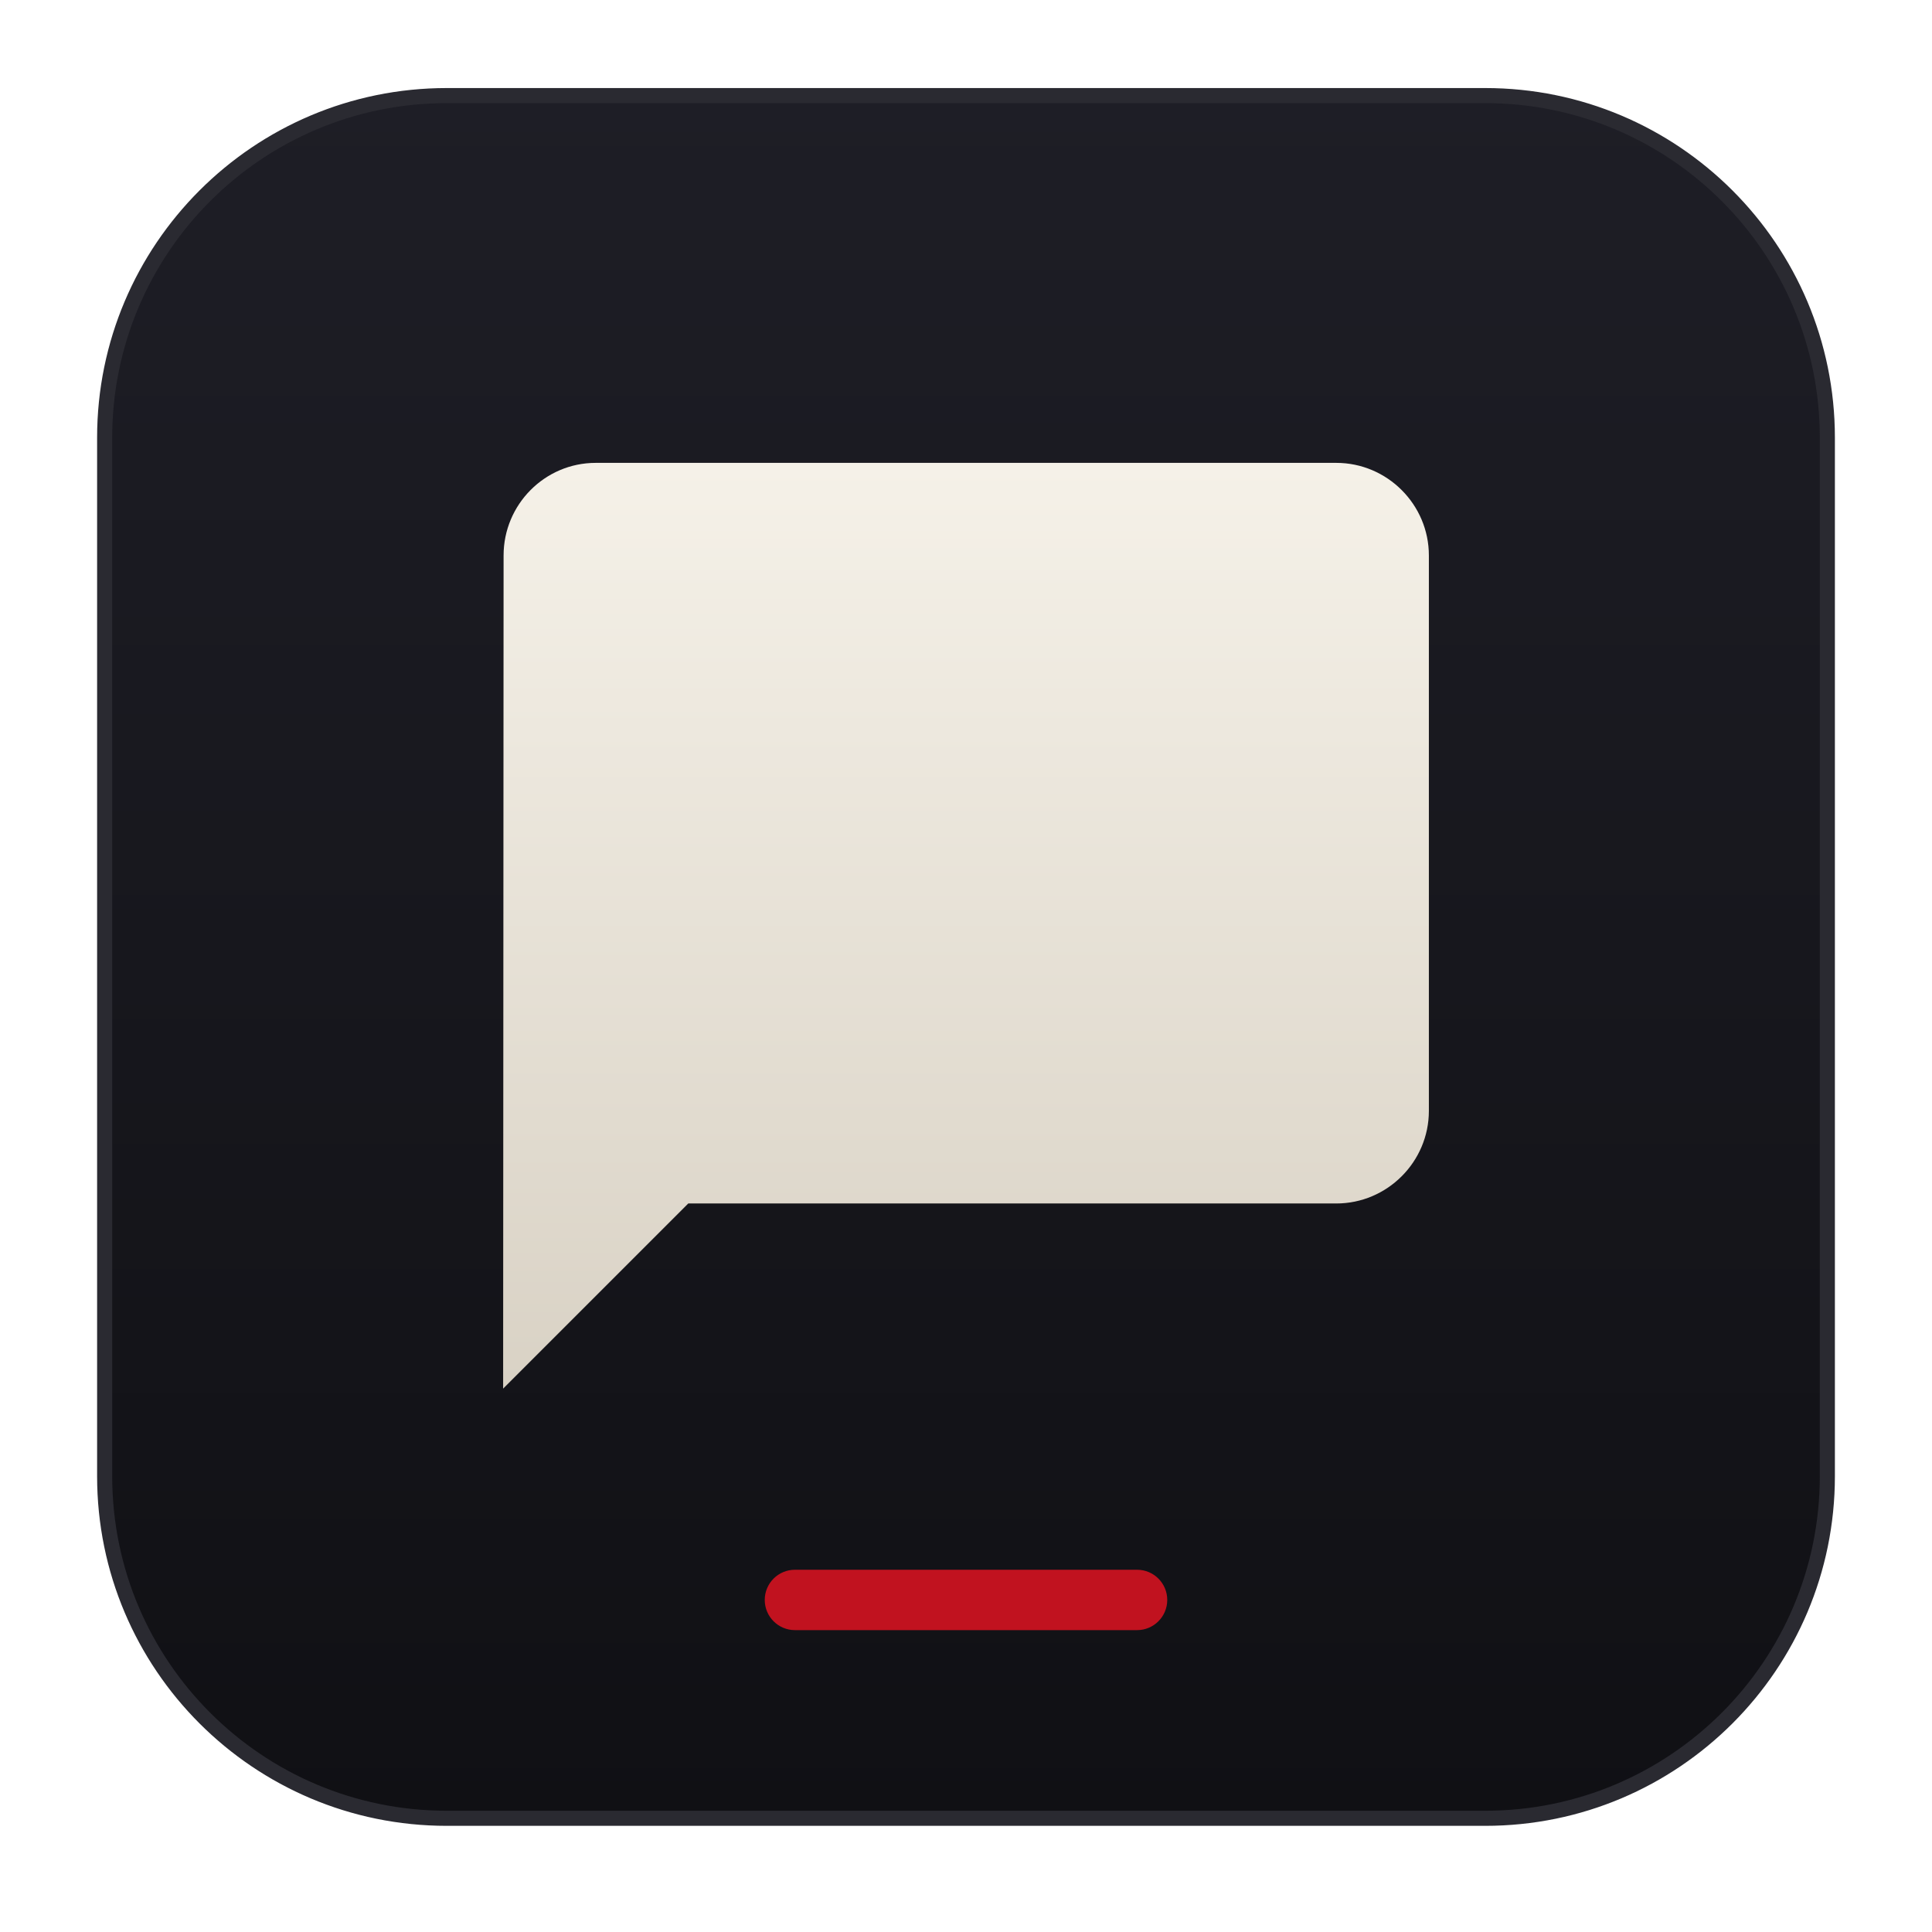
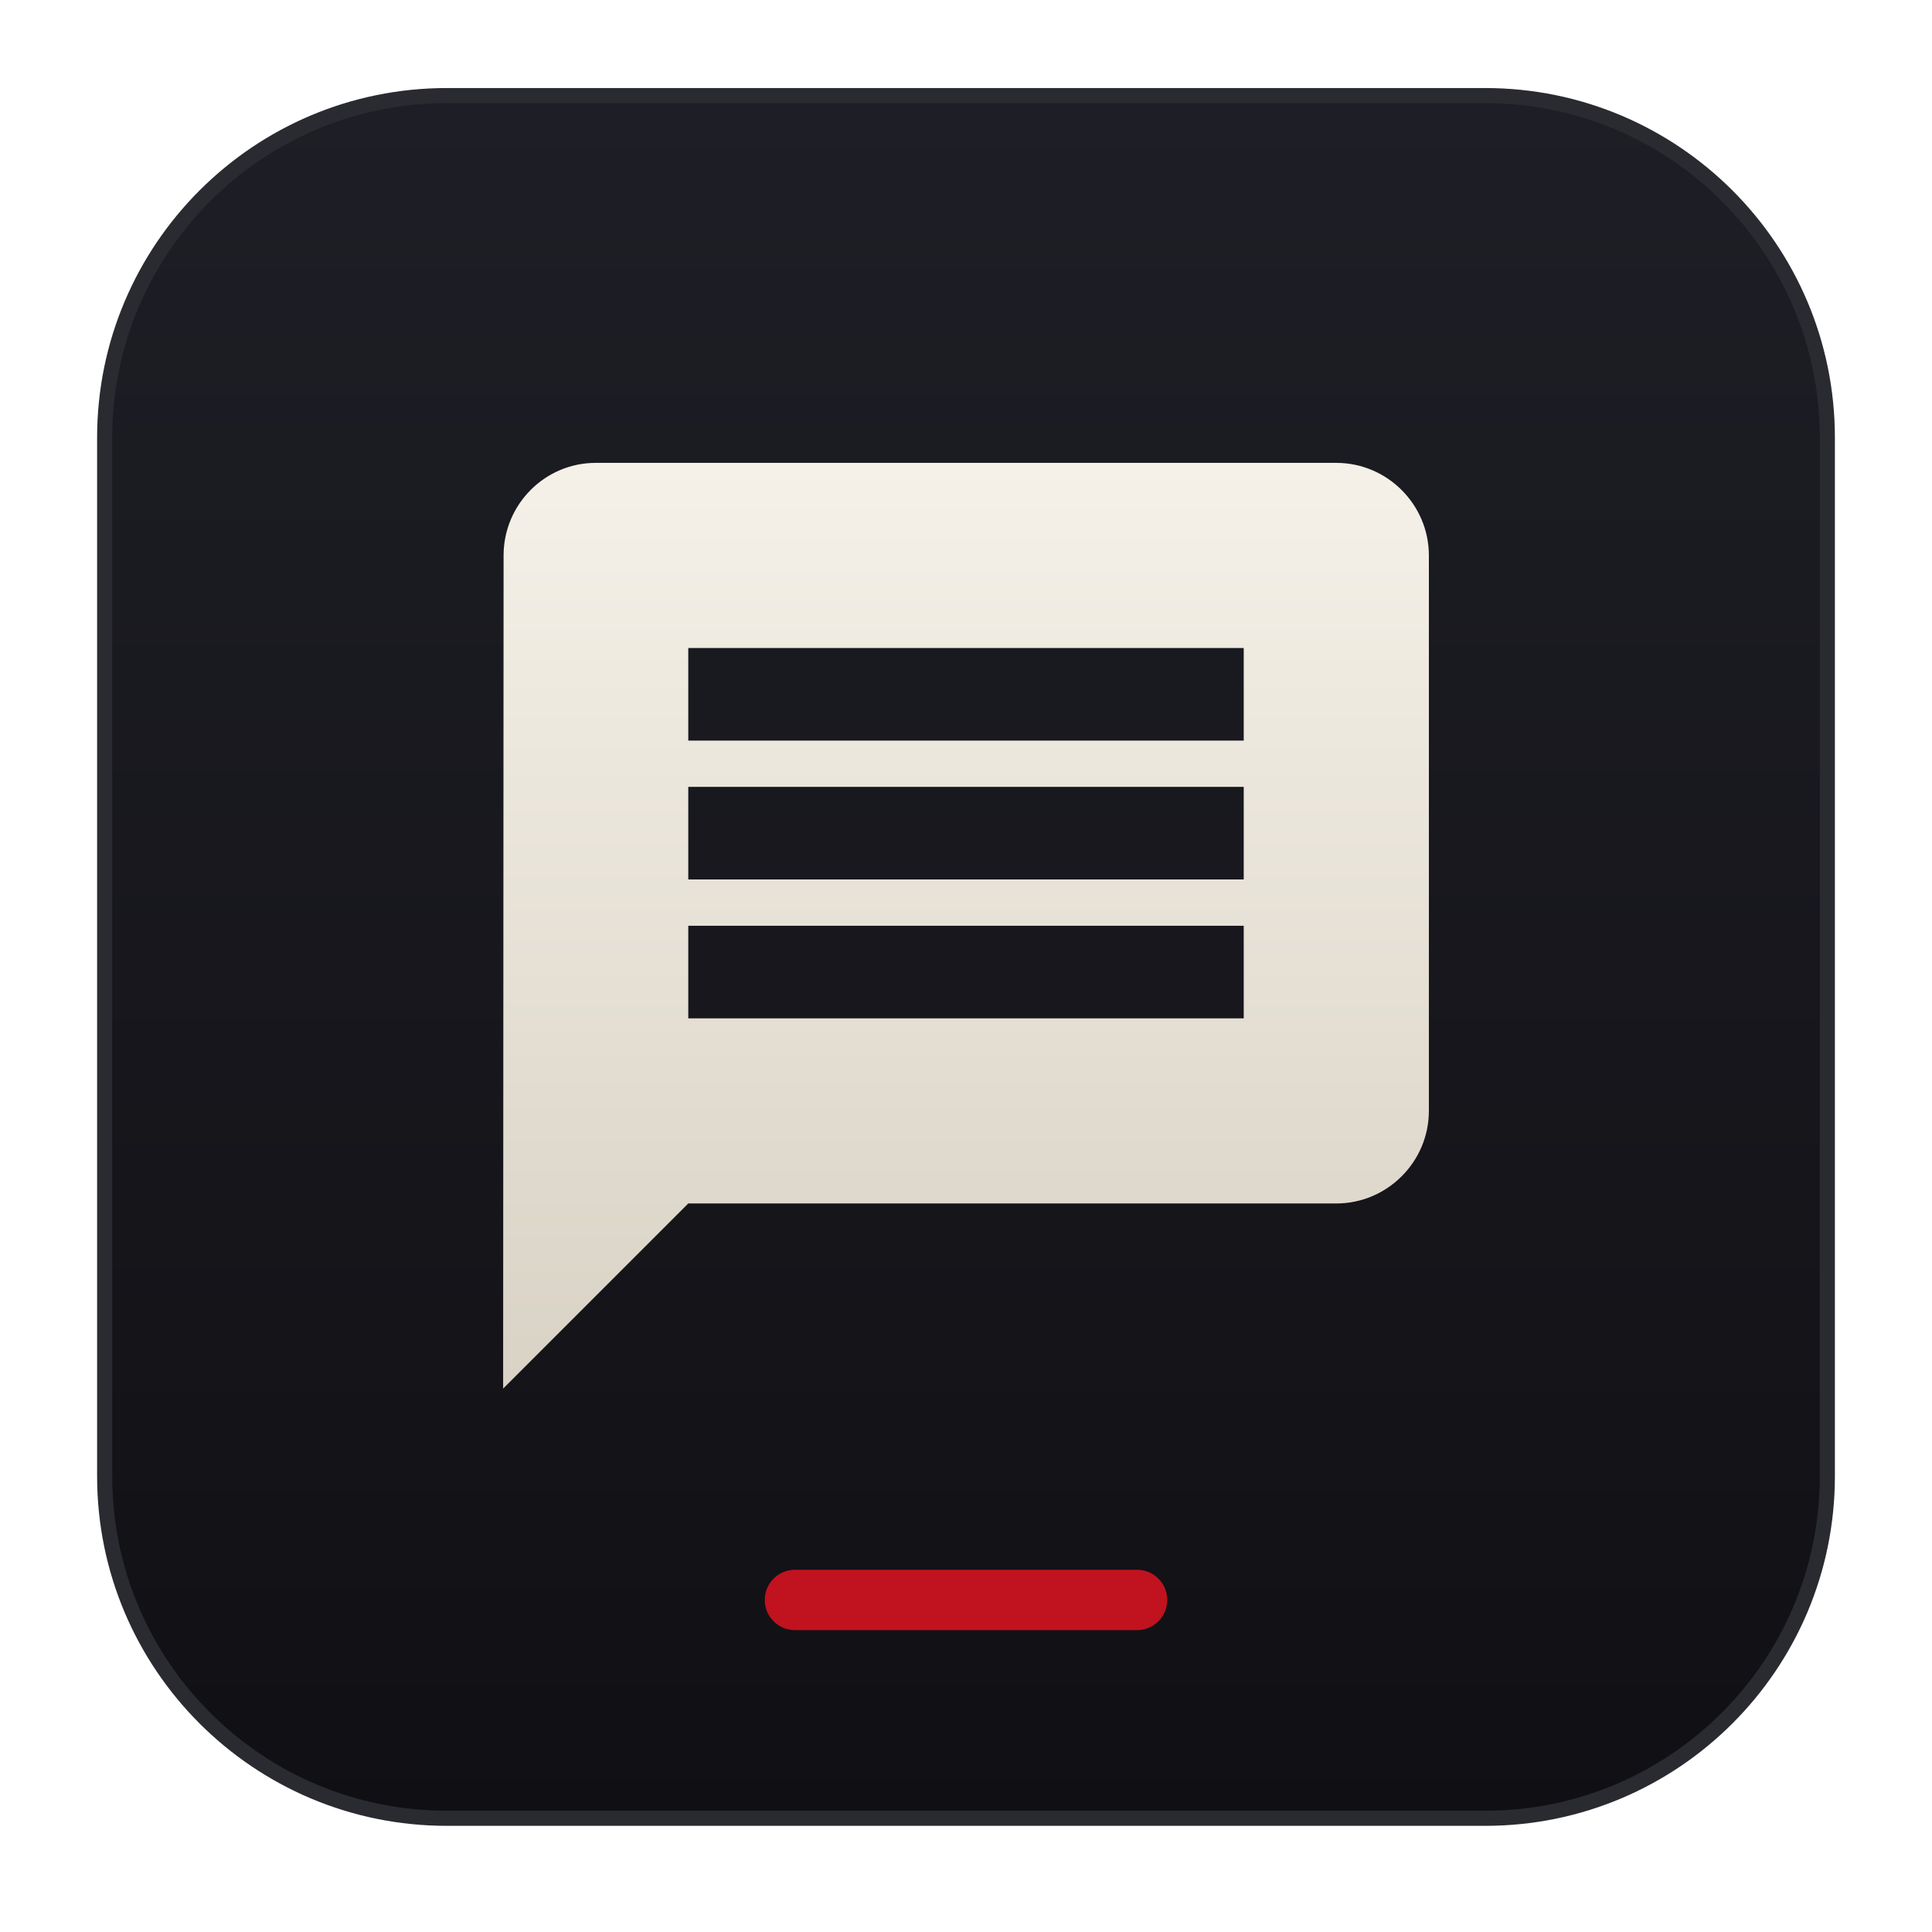
<svg xmlns="http://www.w3.org/2000/svg" width="192" height="192" viewBox="0 0 192 192">
  <defs>
    <linearGradient id="tile" x1="0" y1="0" x2="0" y2="1">
      <stop offset="0" stop-color="#1E1E26" />
      <stop offset="1" stop-color="#101014" />
    </linearGradient>
    <linearGradient id="bone" x1="0" y1="0" x2="0" y2="1">
      <stop offset="0" stop-color="#F5F1E8" />
      <stop offset="1" stop-color="#D9D2C5" />
    </linearGradient>
  </defs>
  <rect x="10.4" y="9.5" width="171.2" height="171.2" rx="34" fill="url(#tile)" stroke="#2A2A31" stroke-width="1.5" />
-   <path d="M20 2H4c-1.1 0-1.99.9-1.99 2L2 22l4-4h14c1.1 0 2-.9 2-2V4c0-1.1-.9-2-2-2z" fill="url(#bone)" transform="translate(40.8 36.8) scale(4.6)" />
+   <path d="M20 2H4c-1.1 0-1.99.9-1.99 2L2 22l4-4h14c1.1 0 2-.9 2-2V4c0-1.1-.9-2-2-2zm-2 12H6v-2h12v2zm0-3H6V9h12v2zm0-3H6V6h12v2z" fill="url(#bone)" transform="translate(40.8 36.8) scale(4.6)" />
  <rect x="76" y="156" width="40" height="6" rx="3" fill="#C1121F" />
</svg>
